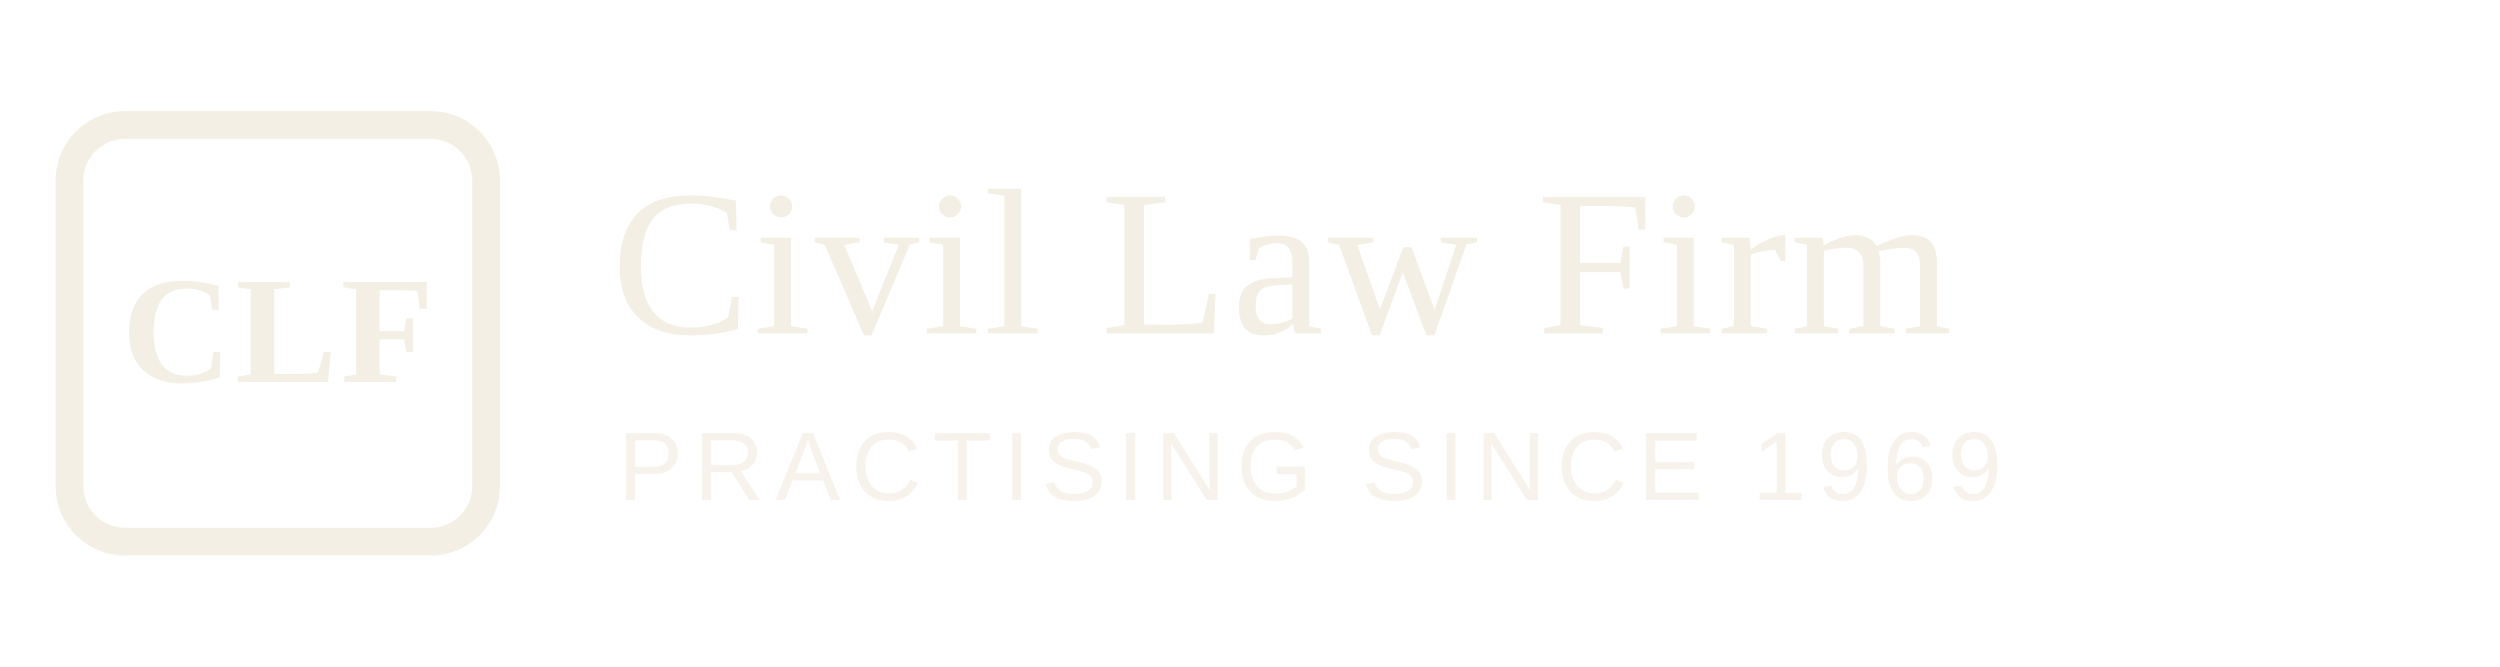
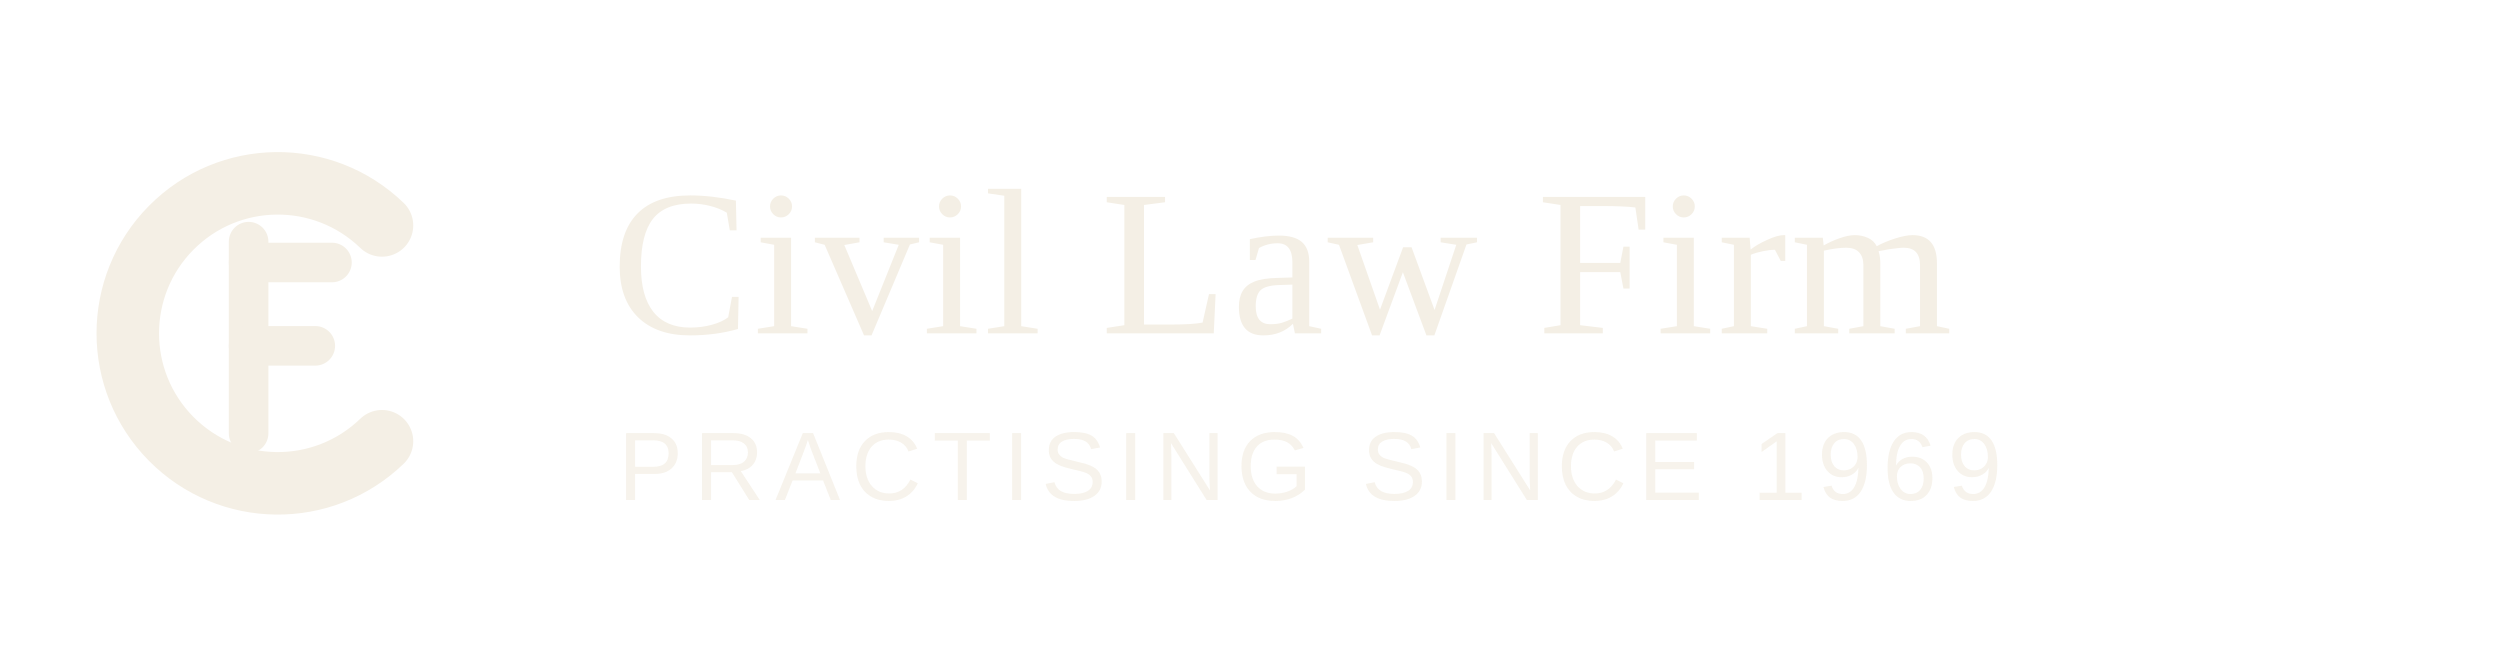
<svg xmlns="http://www.w3.org/2000/svg" viewBox="0 0 360 96" width="360" height="96" role="img" aria-label="Civil Law Firm, Kolkata, practising since 1969">
-   <g fill="none" stroke="#f4efe5" stroke-width="4">
-     <rect x="10" y="18" width="60" height="60" rx="8" />
-   </g>
-   <text x="40" y="55" text-anchor="middle" fill="#f4efe5" font-family="Georgia, 'Times New Roman', serif" font-weight="700" font-size="22" letter-spacing="0.5">CLF</text>
+   <path d="M 55.006 63.537 A 21.6 21.6 0 1 1 55.006 32.463" fill="none" stroke="#f4efe5" stroke-width="9" stroke-linecap="round" />
+   <line x1="35.8" y1="34.8" x2="35.8" y2="62.4" stroke="#f4efe5" stroke-width="5.7" stroke-linecap="round" />
+   <line x1="35.8" y1="37.8" x2="47.8" y2="37.8" stroke="#f4efe5" stroke-width="5.7" stroke-linecap="round" />
+   <line x1="35.8" y1="49.8" x2="45.4" y2="49.8" stroke="#f4efe5" stroke-width="5.7" stroke-linecap="round" />
  <text x="88" y="48" fill="#f4efe5" font-family="Georgia, 'Times New Roman', serif" font-size="30" letter-spacing="0.5">Civil Law Firm</text>
  <text x="89" y="72" fill="#f4efe5" font-family="system-ui, Arial, sans-serif" font-size="14" letter-spacing="1.6" opacity="0.75">PRACTISING SINCE 1969</text>
</svg>
